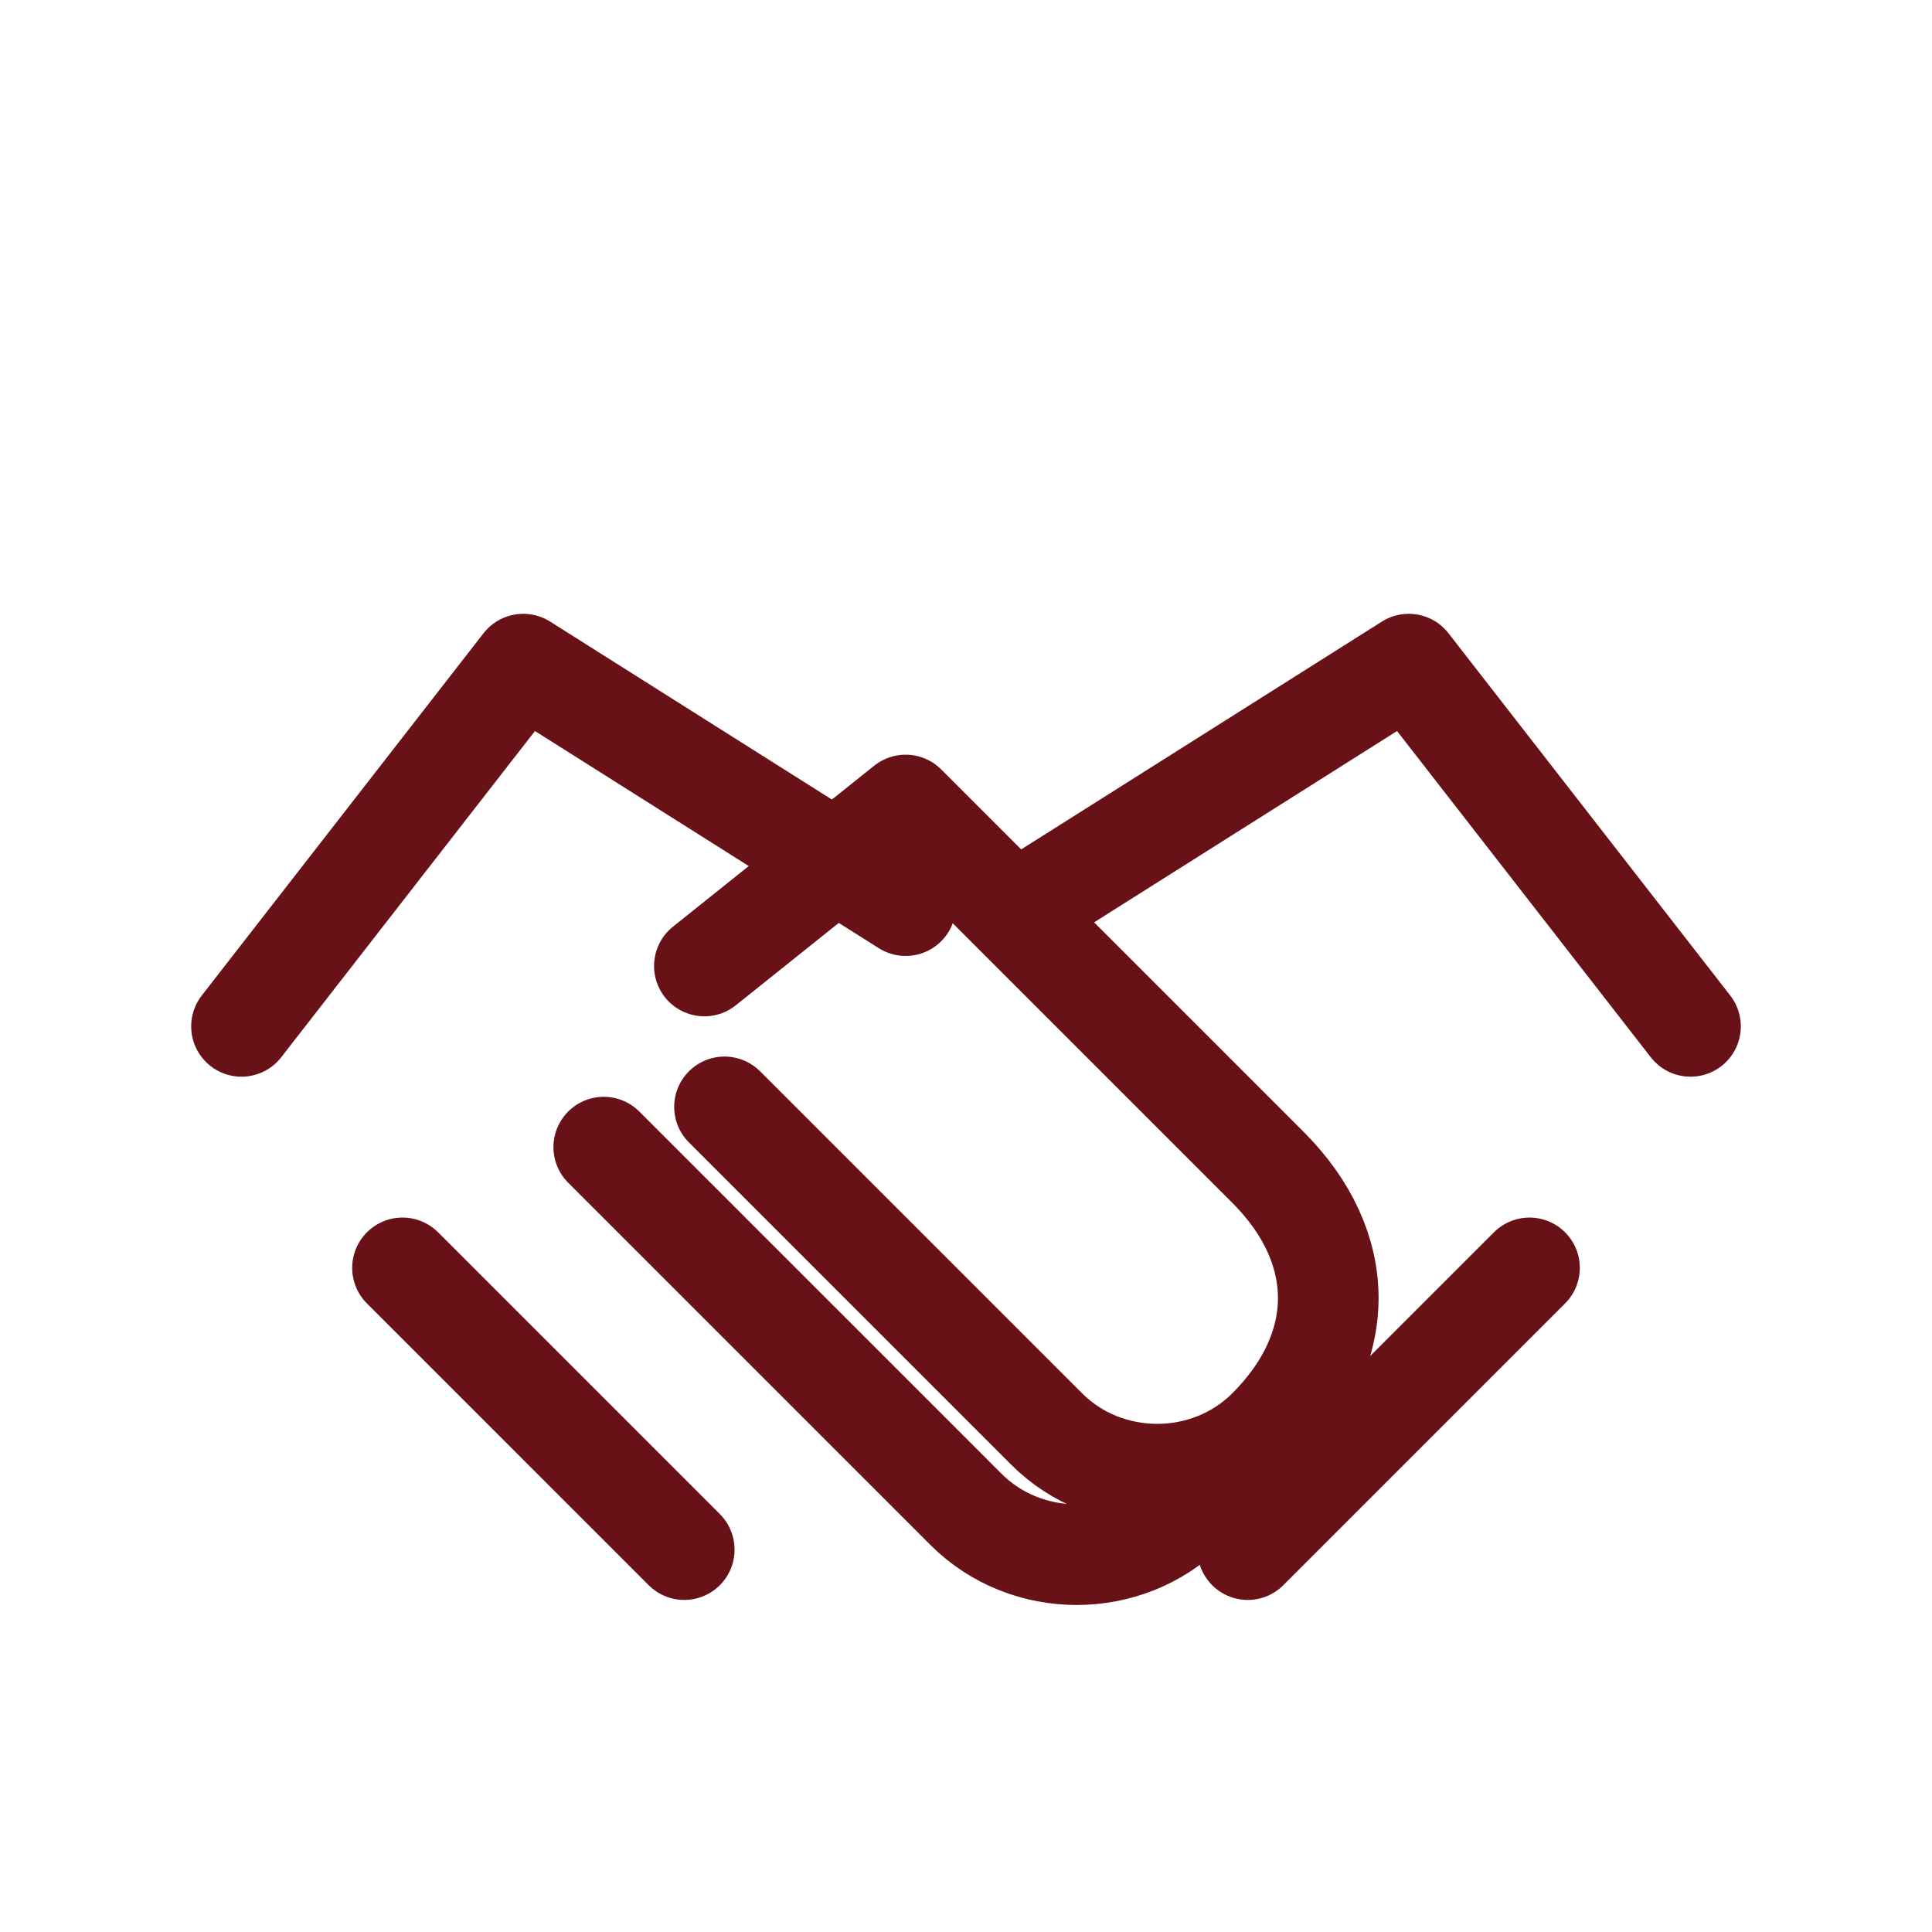
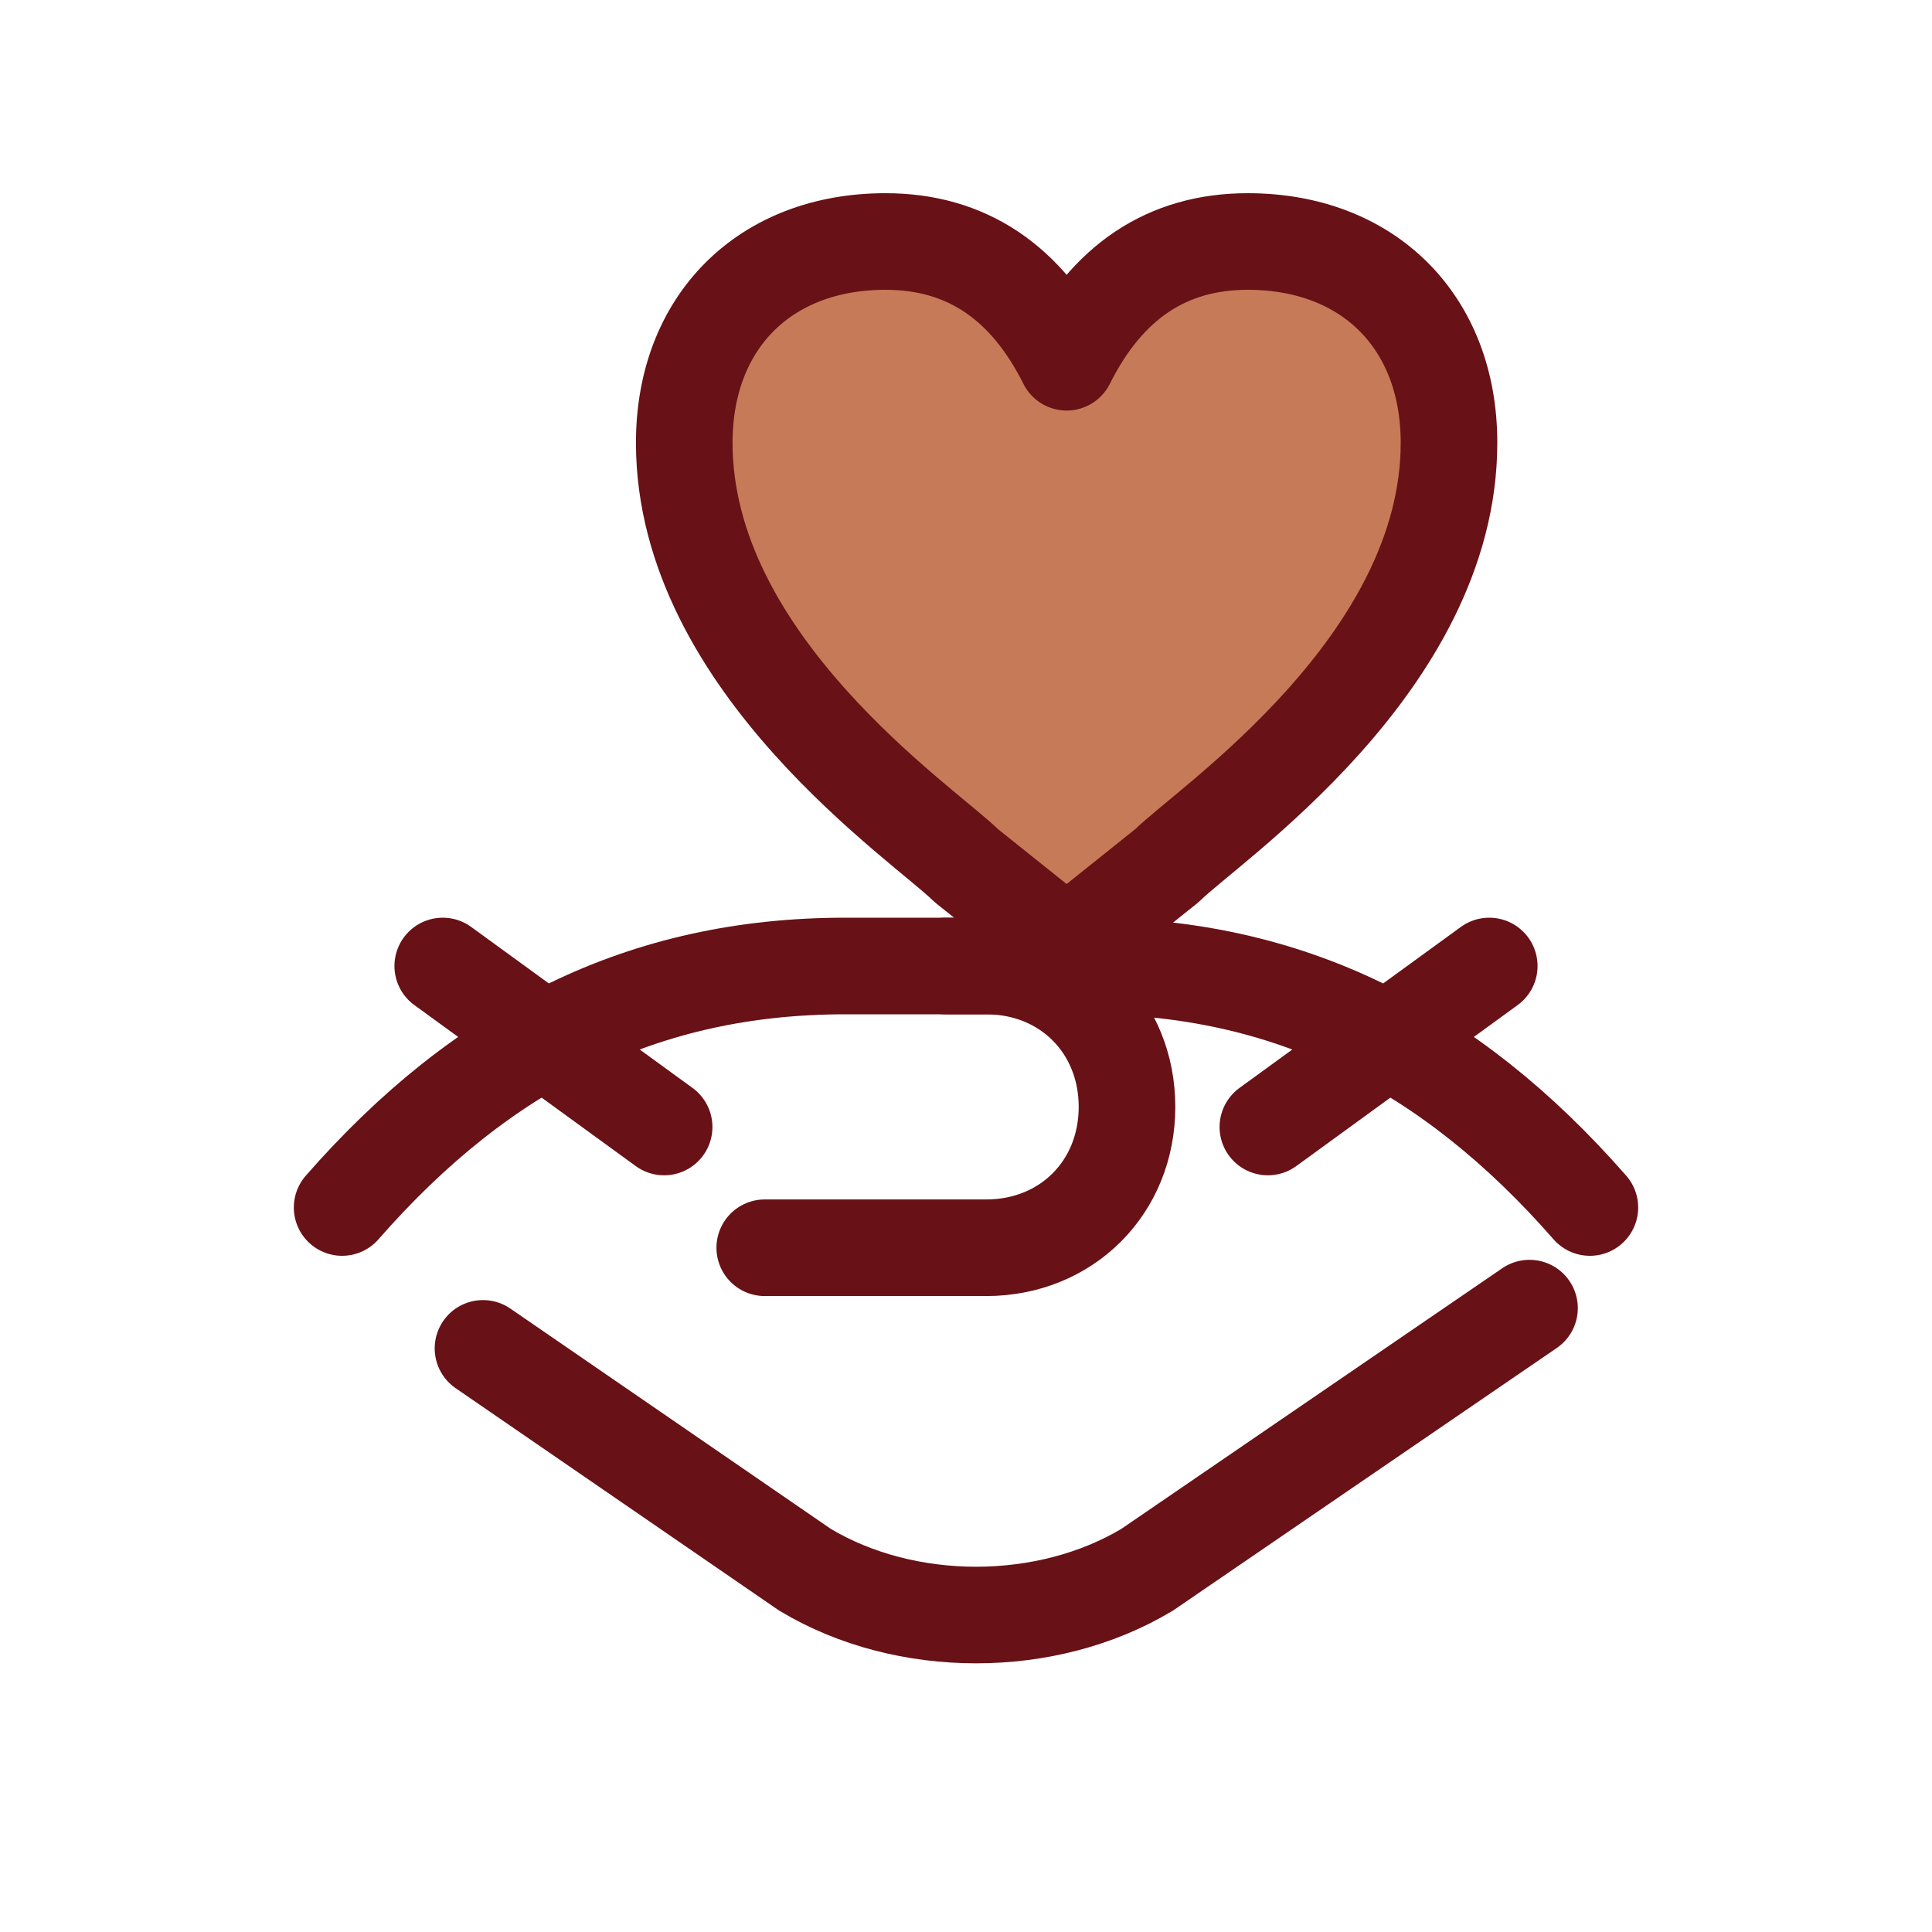
<svg xmlns="http://www.w3.org/2000/svg" width="96" height="96" viewBox="0 0 96 96" role="img" aria-label="伴走支援">
-   <g fill="none" stroke="#681116" stroke-width="5" stroke-linecap="round" stroke-linejoin="round">
-     <path d="M12 51l14-18 19 12" />
-     <path d="M84 51L70 33 51 45" />
-     <path d="M35 48l10-8 18 18c4 4 4 9 0 13-3 3-8 3-11 0L36 55" />
-     <path d="M30 57l18 18c3 3 8 3 11 0M20 63l14 14M76 63L62 77" />
+   <g fill="none" stroke="#681116" stroke-width="4.8" stroke-linecap="round" stroke-linejoin="round">
+     <path d="M17 60c7-8 15-12 25-12h7c4 0 7 3 7 7s-3 7-7 7H38" />
+     <path d="M79 60c-7-8-15-12-25-12h-7" />
+     <path d="M24 67l16 11c5 3 12 3 17 0l19-13" />
+     <path d="M33 56l-11-8" />
+     <path d="M63 56l11-8" />
+     <path d="M48 43c-2-2-14-10-14-21 0-6 4-10 10-10 4 0 7 2 9 6 2-4 5-6 9-6 6 0 10 4 10 10 0 11-12 19-14 21l-5 4z" fill="#c77a58" stroke="#681116" />
  </g>
</svg>
